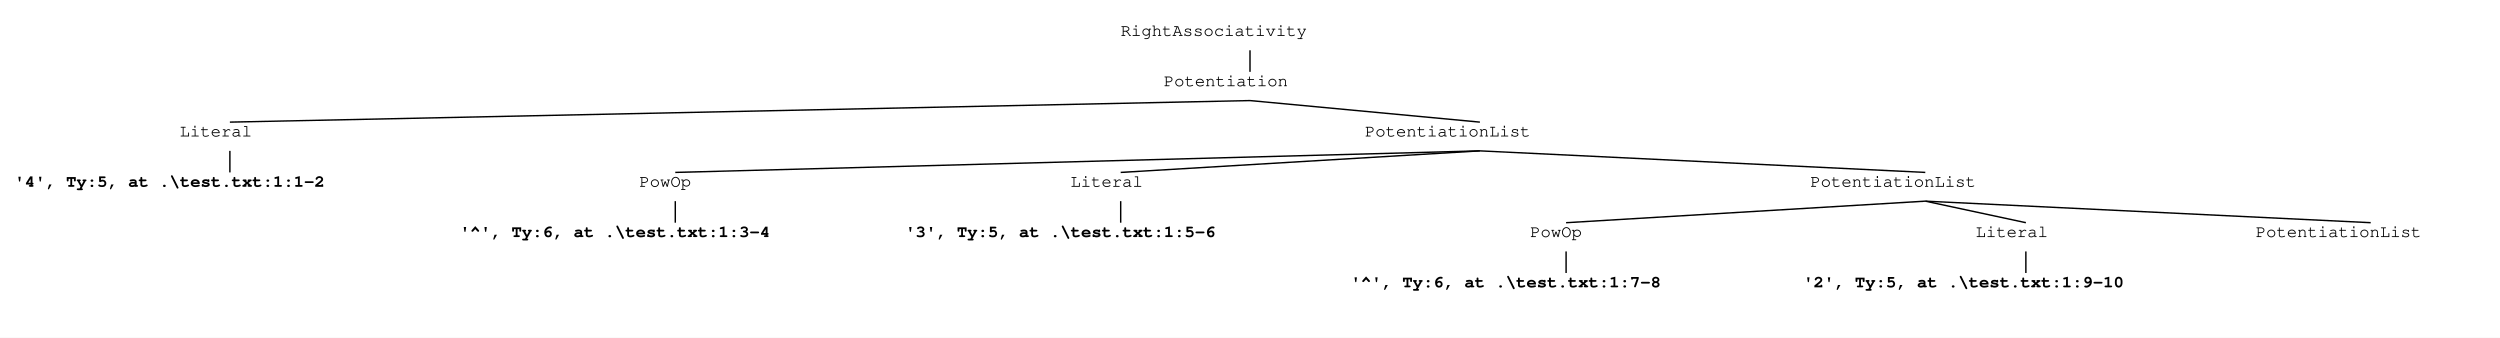
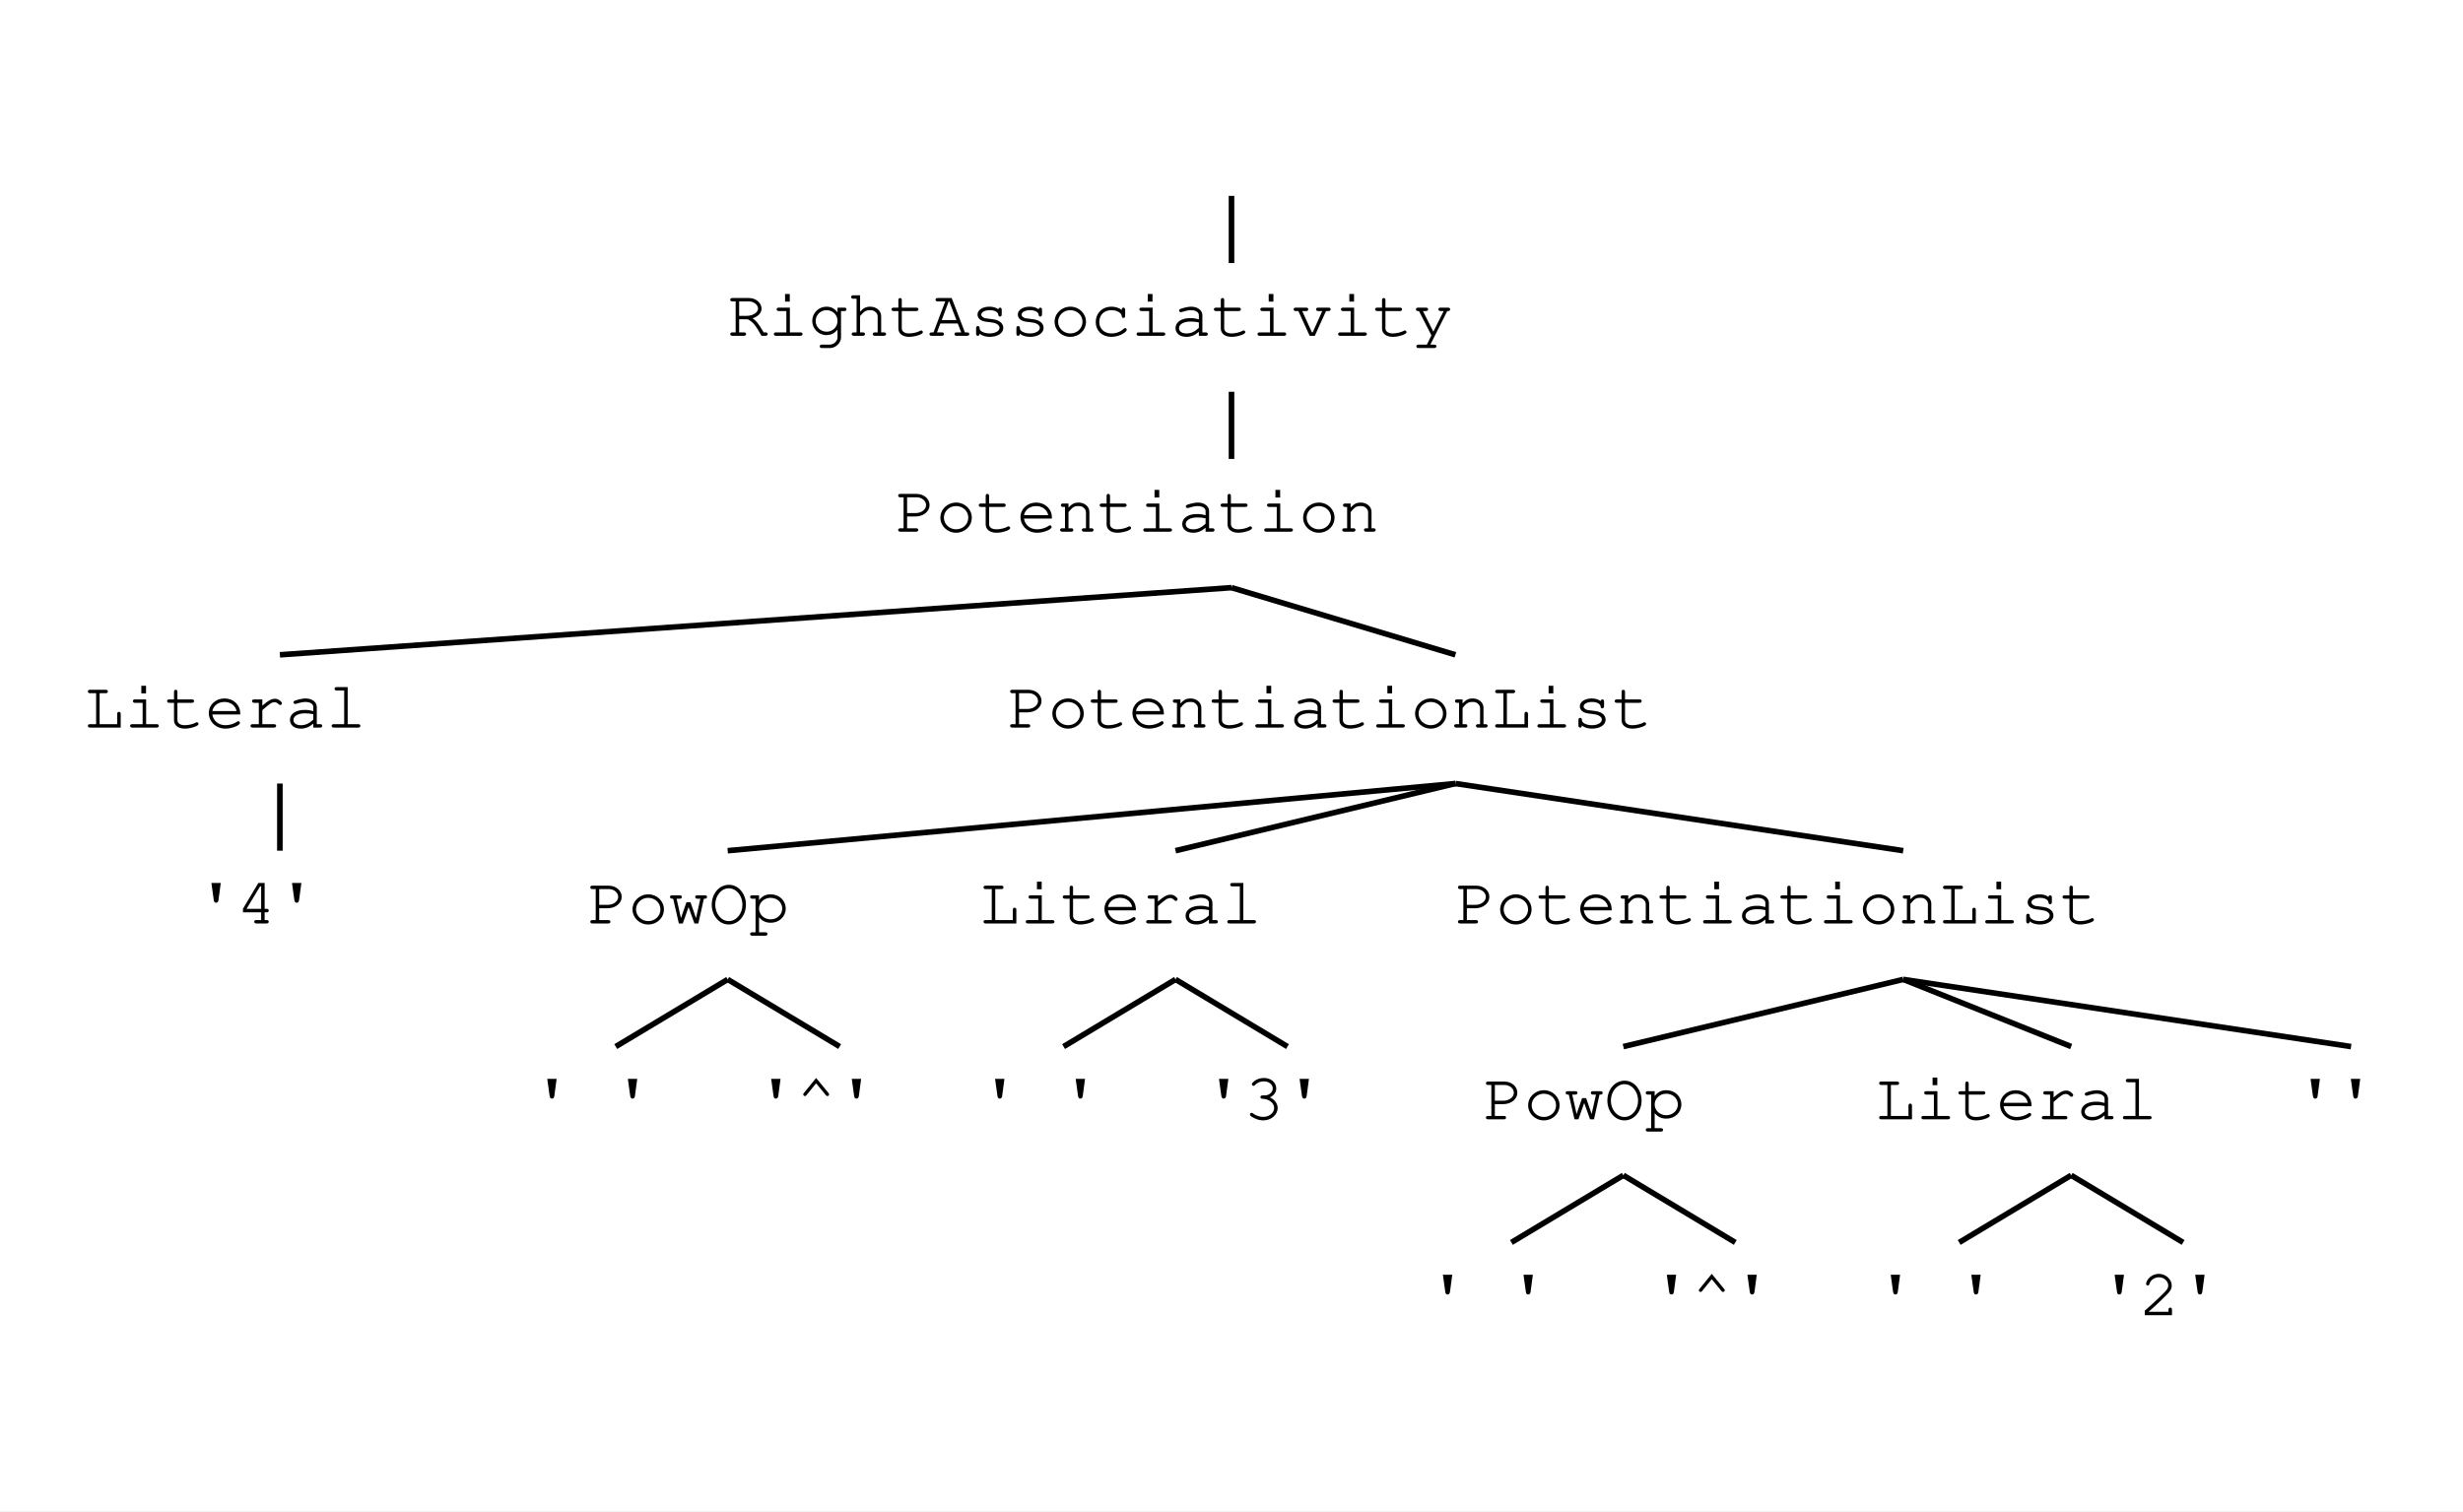
- <svg xmlns="http://www.w3.org/2000/svg" version="1.1" lang="en" width="1740" height="235">
-   <rect x="0" y="0" width="1740" height="235" fill="white" />
-   <text x="10" y="130" style="font-family: 'Courier'; font-weight: bold; font-style: normal">'4', Ty:5, at .\test.txt:1:1-2</text>
-   <line x1="160" y1="105" x2="160" y2="120" stroke="black" />
-   <text x="125" y="95" style="font-family: 'Courier'; font-style: normal">Literal</text>
-   <line x1="870" y1="70" x2="160" y2="85" stroke="black" />
-   <text x="320" y="165" style="font-family: 'Courier'; font-weight: bold; font-style: normal">'^', Ty:6, at .\test.txt:1:3-4</text>
-   <line x1="470" y1="140" x2="470" y2="155" stroke="black" />
-   <text x="445" y="130" style="font-family: 'Courier'; font-style: normal">PowOp</text>
-   <line x1="1030" y1="105" x2="470" y2="120" stroke="black" />
-   <text x="630" y="165" style="font-family: 'Courier'; font-weight: bold; font-style: normal">'3', Ty:5, at .\test.txt:1:5-6</text>
-   <line x1="780" y1="140" x2="780" y2="155" stroke="black" />
-   <text x="745" y="130" style="font-family: 'Courier'; font-style: normal">Literal</text>
-   <line x1="1030" y1="105" x2="780" y2="120" stroke="black" />
-   <text x="940" y="200" style="font-family: 'Courier'; font-weight: bold; font-style: normal">'^', Ty:6, at .\test.txt:1:7-8</text>
-   <line x1="1090" y1="175" x2="1090" y2="190" stroke="black" />
-   <text x="1065" y="165" style="font-family: 'Courier'; font-style: normal">PowOp</text>
-   <line x1="1340" y1="140" x2="1090" y2="155" stroke="black" />
-   <text x="1255" y="200" style="font-family: 'Courier'; font-weight: bold; font-style: normal">'2', Ty:5, at .\test.txt:1:9-10</text>
-   <line x1="1410" y1="175" x2="1410" y2="190" stroke="black" />
-   <text x="1375" y="165" style="font-family: 'Courier'; font-style: normal">Literal</text>
-   <line x1="1340" y1="140" x2="1410" y2="155" stroke="black" />
-   <text x="1570" y="165" style="font-family: 'Courier'; font-style: normal">PotentiationList</text>
-   <line x1="1340" y1="140" x2="1650" y2="155" stroke="black" />
-   <text x="1260" y="130" style="font-family: 'Courier'; font-style: normal">PotentiationList</text>
-   <line x1="1030" y1="105" x2="1340" y2="120" stroke="black" />
-   <text x="950" y="95" style="font-family: 'Courier'; font-style: normal">PotentiationList</text>
-   <line x1="870" y1="70" x2="1030" y2="85" stroke="black" />
-   <text x="810" y="60" style="font-family: 'Courier'; font-style: normal">Potentiation</text>
-   <line x1="870" y1="35" x2="870" y2="50" stroke="black" />
-   <text x="780" y="25" style="font-family: 'Courier'; font-style: normal">RightAssociativity</text>
+ <svg xmlns="http://www.w3.org/2000/svg" version="1.1" lang="en" width="440" height="270">
+   <rect x="0" y="0" width="440" height="270" fill="white" />
+   <text x="220" y="25" style="font-family: 'Courier'; font-style: normal" />
+   <text x="130" y="60" style="font-family: 'Courier'; font-style: normal">RightAssociativity</text>
+   <line x1="220" y1="35" x2="220" y2="47" stroke="black" />
+   <text x="160" y="95" style="font-family: 'Courier'; font-style: normal">Potentiation</text>
+   <line x1="220" y1="70" x2="220" y2="82" stroke="black" />
+   <text x="15" y="130" style="font-family: 'Courier'; font-style: normal">Literal</text>
+   <line x1="220" y1="105" x2="50" y2="117" stroke="black" />
+   <text x="35" y="165" style="font-family: 'Courier'; font-style: normal">'4'</text>
+   <line x1="50" y1="140" x2="50" y2="152" stroke="black" />
+   <text x="180" y="130" style="font-family: 'Courier'; font-style: normal">PotentiationList</text>
+   <line x1="220" y1="105" x2="260" y2="117" stroke="black" />
+   <text x="105" y="165" style="font-family: 'Courier'; font-style: normal">PowOp</text>
+   <line x1="260" y1="140" x2="130" y2="152" stroke="black" />
+   <text x="95" y="200" style="font-family: 'Courier'; font-style: normal">' '</text>
+   <line x1="130" y1="175" x2="110" y2="187" stroke="black" />
+   <text x="135" y="200" style="font-family: 'Courier'; font-style: normal">'^'</text>
+   <line x1="130" y1="175" x2="150" y2="187" stroke="black" />
+   <text x="175" y="165" style="font-family: 'Courier'; font-style: normal">Literal</text>
+   <line x1="260" y1="140" x2="210" y2="152" stroke="black" />
+   <text x="175" y="200" style="font-family: 'Courier'; font-style: normal">' '</text>
+   <line x1="210" y1="175" x2="190" y2="187" stroke="black" />
+   <text x="215" y="200" style="font-family: 'Courier'; font-style: normal">'3'</text>
+   <line x1="210" y1="175" x2="230" y2="187" stroke="black" />
+   <text x="260" y="165" style="font-family: 'Courier'; font-style: normal">PotentiationList</text>
+   <line x1="260" y1="140" x2="340" y2="152" stroke="black" />
+   <text x="265" y="200" style="font-family: 'Courier'; font-style: normal">PowOp</text>
+   <line x1="340" y1="175" x2="290" y2="187" stroke="black" />
+   <text x="255" y="235" style="font-family: 'Courier'; font-style: normal">' '</text>
+   <line x1="290" y1="210" x2="270" y2="222" stroke="black" />
+   <text x="295" y="235" style="font-family: 'Courier'; font-style: normal">'^'</text>
+   <line x1="290" y1="210" x2="310" y2="222" stroke="black" />
+   <text x="335" y="200" style="font-family: 'Courier'; font-style: normal">Literal</text>
+   <line x1="340" y1="175" x2="370" y2="187" stroke="black" />
+   <text x="335" y="235" style="font-family: 'Courier'; font-style: normal">' '</text>
+   <line x1="370" y1="210" x2="350" y2="222" stroke="black" />
+   <text x="375" y="235" style="font-family: 'Courier'; font-style: normal">'2'</text>
+   <line x1="370" y1="210" x2="390" y2="222" stroke="black" />
+   <text x="410" y="200" style="font-family: 'Courier'; font-style: normal">''</text>
+   <line x1="340" y1="175" x2="420" y2="187" stroke="black" />
</svg>
